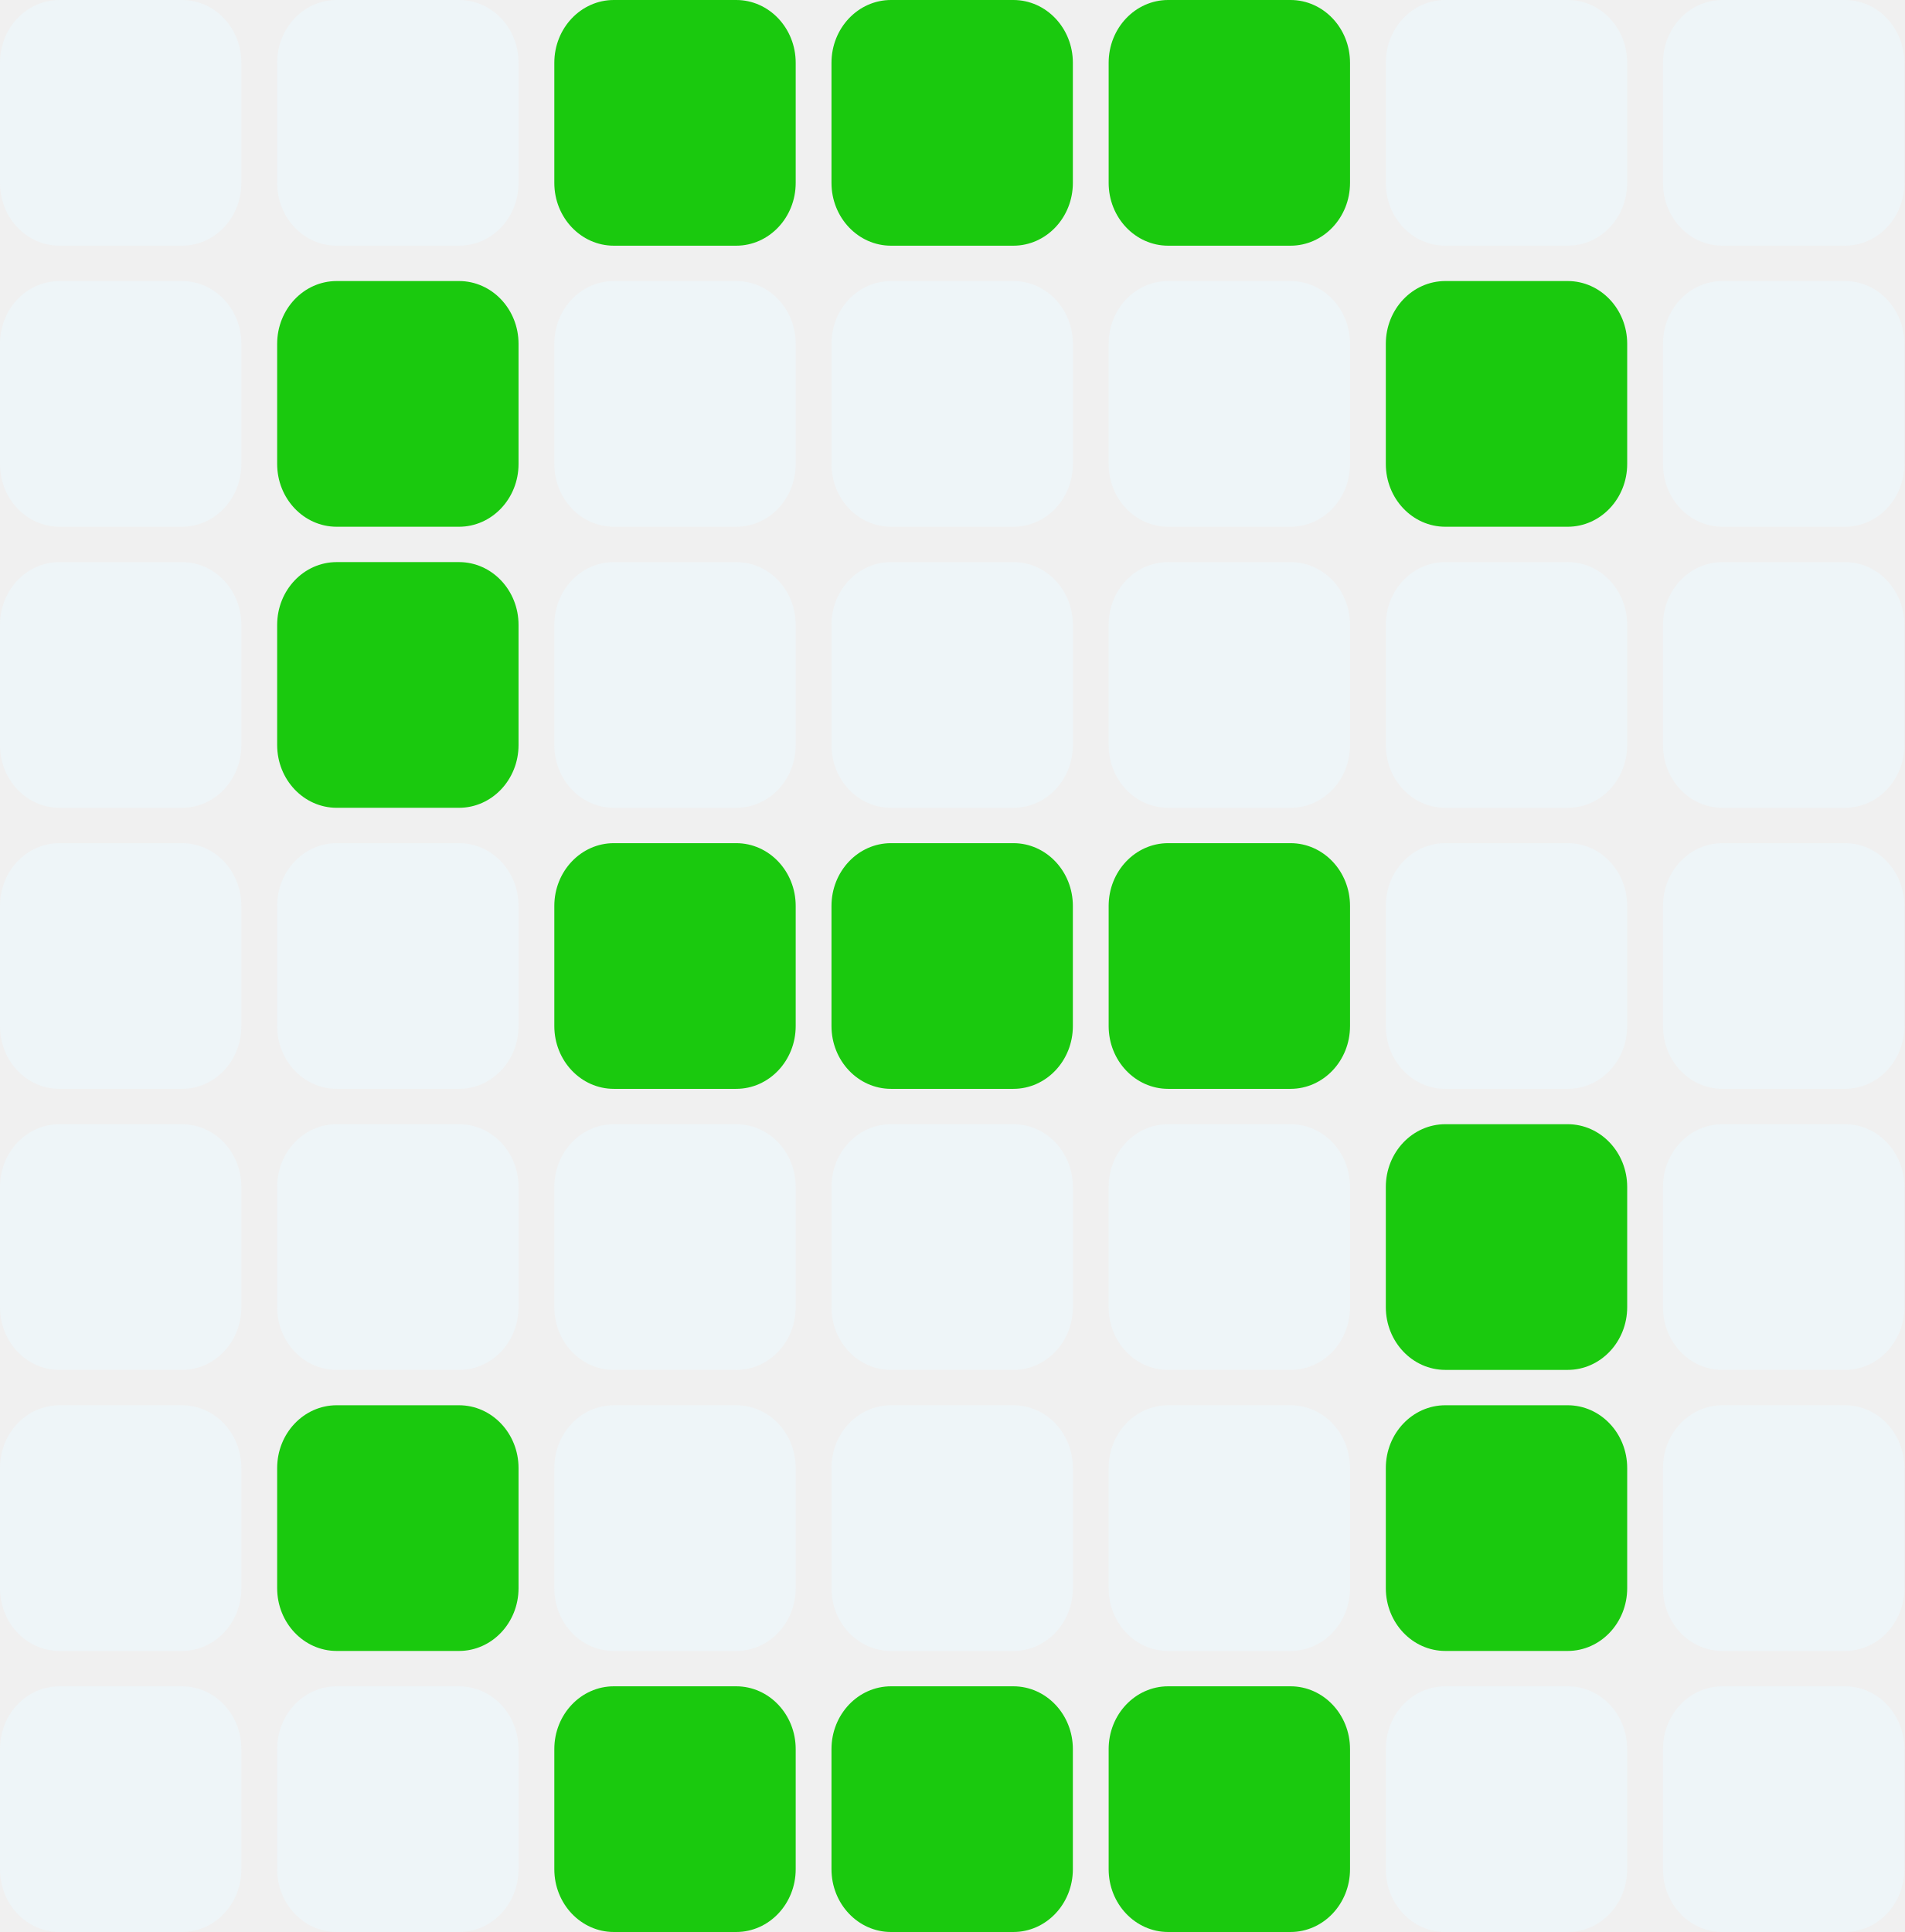
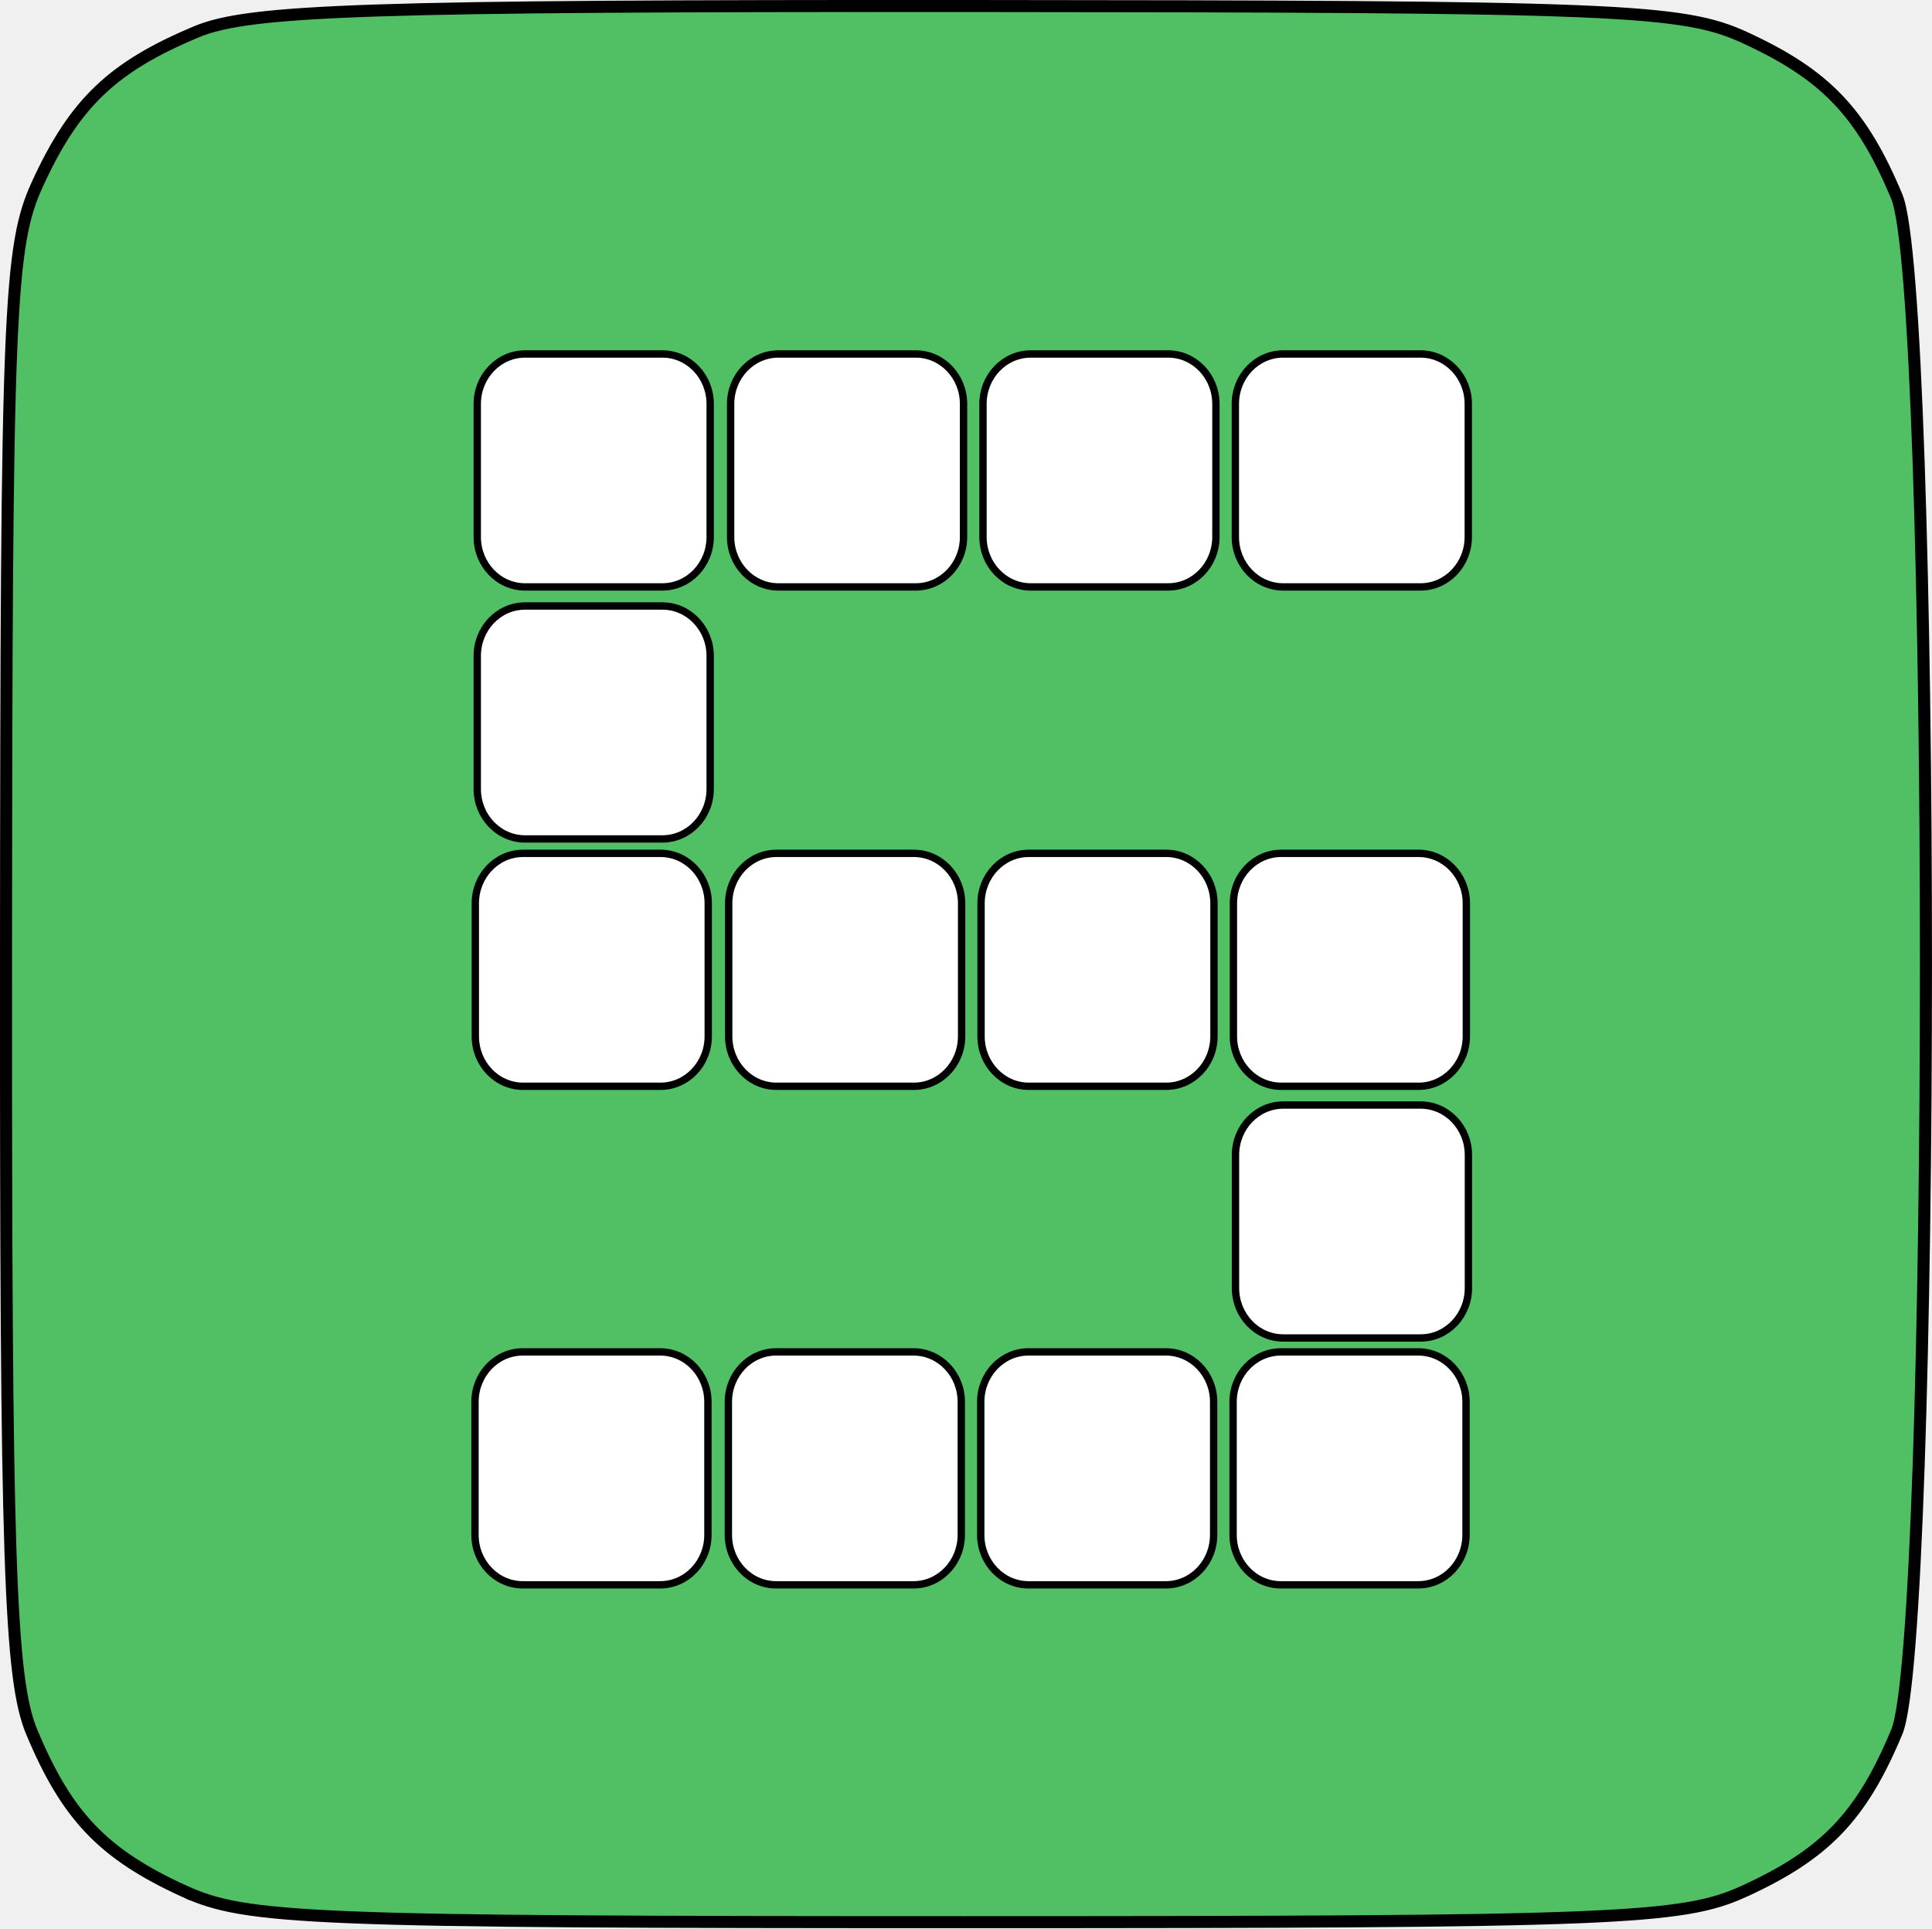
- <svg xmlns="http://www.w3.org/2000/svg" width="169.413mm" height="171.877mm" viewBox="0 0 169.413 171.877" version="1.1" id="svg1">
-   <defs id="defs1" />
-   <g id="layer1" transform="translate(-19.20606,-63.42019)">
-     <path d="m 24.502,63.42 c -2.934,0 -5.296,2.492 -5.296,5.587 v 10.685 c 0,3.095 2.362,5.587 5.296,5.587 h 10.88 c 2.934,0 5.296,-2.492 5.296,-5.587 v -10.685 c 0,-3.095 -2.362,-5.587 -5.296,-5.587 z" style="fill:#eef5f8;fill-opacity:1;stroke-width:0.18" id="path6" />
-     <path d="m 49.159,63.42 c -2.934,0 -5.296,2.492 -5.296,5.587 v 10.685 c 0,3.095 2.362,5.587 5.296,5.587 h 10.881 c 2.934,0 5.296,-2.492 5.296,-5.587 v -10.685 c 0,-3.095 -2.362,-5.587 -5.296,-5.587 z" style="fill:#eef5f8;fill-opacity:1;stroke-width:0.18" id="path7" />
-     <rect style="fill:#1ac90e;fill-opacity:1;stroke-width:0.18" id="rect5-3" width="21.473" height="21.858" x="68.519" y="63.42" rx="5.296" ry="5.587" />
-     <rect style="fill:#1ac90e;fill-opacity:1;stroke-width:0.18" id="rect5-5" width="21.473" height="21.858" x="93.176" y="63.42" rx="5.296" ry="5.587" />
-     <rect style="fill:#1ac90e;fill-opacity:1;stroke-width:0.18" id="rect5-9" width="21.473" height="21.858" x="117.833" y="63.42" rx="5.296" ry="5.587" />
-     <path d="m 24.502,113.427 c -2.934,0 -5.296,2.492 -5.296,5.587 v 10.685 c 0,3.095 2.362,5.587 5.296,5.587 h 10.88 c 2.934,0 5.296,-2.492 5.296,-5.587 v -10.685 c 0,-3.095 -2.362,-5.587 -5.296,-5.587 z" style="fill:#eef5f8;fill-opacity:1;stroke-width:0.18" id="path15" />
-     <rect style="fill:#1ac90e;fill-opacity:1;stroke-width:0.18" id="rect5-8" width="21.473" height="21.858" x="43.863" y="113.426" rx="5.296" ry="5.587" />
-     <path d="m 73.816,113.427 c -2.934,0 -5.296,2.492 -5.296,5.587 v 10.685 c 0,3.095 2.362,5.587 5.296,5.587 h 10.88 c 2.934,0 5.296,-2.492 5.296,-5.587 v -10.685 c 0,-3.095 -2.362,-5.587 -5.296,-5.587 z" style="fill:#eef5f8;fill-opacity:1;stroke-width:0.18" id="path16" />
-     <path d="m 98.472,113.427 c -2.934,0 -5.296,2.492 -5.296,5.587 v 10.685 c 0,3.095 2.362,5.587 5.296,5.587 h 10.881 c 2.934,0 5.296,-2.492 5.296,-5.587 v -10.685 c 0,-3.095 -2.362,-5.587 -5.296,-5.587 z" style="fill:#eef5f8;fill-opacity:1;stroke-width:0.18" id="path17" />
-     <path d="m 123.129,113.427 c -2.934,0 -5.296,2.492 -5.296,5.587 v 10.685 c 0,3.095 2.362,5.587 5.296,5.587 h 10.88 c 2.934,0 5.296,-2.492 5.296,-5.587 v -10.685 c 0,-3.095 -2.362,-5.587 -5.296,-5.587 z" style="fill:#eef5f8;fill-opacity:1;stroke-width:0.18" id="path18" />
-     <path d="m 24.502,88.424 c -2.934,0 -5.296,2.492 -5.296,5.587 V 104.695 c 0,3.095 2.362,5.587 5.296,5.587 h 10.88 c 2.934,0 5.296,-2.492 5.296,-5.587 V 94.01 c 0,-3.095 -2.362,-5.587 -5.296,-5.587 z" style="fill:#eef5f8;fill-opacity:1;stroke-width:0.18" id="path10" />
-     <rect style="fill:#1ac90e;fill-opacity:1;stroke-width:0.18" id="rect5-29" width="21.473" height="21.858" x="43.863" y="88.423" rx="5.296" ry="5.587" />
-     <path d="m 73.816,88.424 c -2.934,0 -5.296,2.492 -5.296,5.587 V 104.695 c 0,3.095 2.362,5.587 5.296,5.587 h 10.88 c 2.934,0 5.296,-2.492 5.296,-5.587 V 94.01 c 0,-3.095 -2.362,-5.587 -5.296,-5.587 z" style="fill:#eef5f8;fill-opacity:1;stroke-width:0.18" id="path11" />
-     <path d="m 98.472,88.424 c -2.934,0 -5.296,2.492 -5.296,5.587 V 104.695 c 0,3.095 2.362,5.587 5.296,5.587 h 10.881 c 2.934,0 5.296,-2.492 5.296,-5.587 V 94.01 c 0,-3.095 -2.362,-5.587 -5.296,-5.587 z" style="fill:#eef5f8;fill-opacity:1;stroke-width:0.18" id="path12" />
-     <path d="m 123.129,88.424 c -2.934,0 -5.296,2.492 -5.296,5.587 V 104.695 c 0,3.095 2.362,5.587 5.296,5.587 h 10.88 c 2.934,0 5.296,-2.492 5.296,-5.587 V 94.01 c 0,-3.095 -2.362,-5.587 -5.296,-5.587 z" style="fill:#eef5f8;fill-opacity:1;stroke-width:0.18" id="path13" />
-     <path d="m 24.502,138.43 c -2.934,0 -5.296,2.492 -5.296,5.587 v 10.685 c 0,3.095 2.362,5.587 5.296,5.587 h 10.88 c 2.934,0 5.296,-2.492 5.296,-5.587 v -10.685 c 0,-3.095 -2.362,-5.587 -5.296,-5.587 z" style="fill:#eef5f8;fill-opacity:1;stroke-width:0.18" id="path21" />
-     <rect style="fill:#eef5f8;fill-opacity:1;stroke-width:0.18" id="rect5-0" width="21.473" height="21.858" x="43.863" y="138.43" rx="5.296" ry="5.587" />
-     <rect style="fill:#1ac90e;fill-opacity:1;stroke-width:0.18" id="rect5-28" width="21.473" height="21.858" x="68.519" y="138.43" rx="5.296" ry="5.587" />
-     <rect style="fill:#1ac90e;fill-opacity:1;stroke-width:0.18" id="rect5-90" width="21.473" height="21.858" x="93.176" y="138.43" rx="5.296" ry="5.587" />
-     <rect style="fill:#1ac90e;fill-opacity:1;stroke-width:0.18" id="rect5-30" width="21.473" height="21.858" x="117.833" y="138.43" rx="5.296" ry="5.587" />
-     <path d="m 24.502,163.433 c -2.934,0 -5.296,2.492 -5.296,5.587 v 10.685 c 0,3.095 2.362,5.587 5.296,5.587 h 10.88 c 2.934,0 5.296,-2.492 5.296,-5.587 v -10.685 c 0,-3.095 -2.362,-5.587 -5.296,-5.587 z" style="fill:#eef5f8;fill-opacity:1;stroke-width:0.18" id="path24" />
-     <path d="m 49.159,163.433 c -2.934,0 -5.296,2.492 -5.296,5.587 v 10.685 c 0,3.095 2.362,5.587 5.296,5.587 h 10.881 c 2.934,0 5.296,-2.492 5.296,-5.587 v -10.685 c 0,-3.095 -2.362,-5.587 -5.296,-5.587 z" style="fill:#eef5f8;fill-opacity:1;stroke-width:0.18" id="path25" />
-     <path d="m 73.816,163.433 c -2.934,0 -5.296,2.492 -5.296,5.587 v 10.685 c 0,3.095 2.362,5.587 5.296,5.587 h 10.88 c 2.934,0 5.296,-2.492 5.296,-5.587 v -10.685 c 0,-3.095 -2.362,-5.587 -5.296,-5.587 z" style="fill:#eef5f8;fill-opacity:1;stroke-width:0.18" id="path26" />
-     <path d="m 98.472,163.433 c -2.934,0 -5.296,2.492 -5.296,5.587 v 10.685 c 0,3.095 2.362,5.587 5.296,5.587 h 10.881 c 2.934,0 5.296,-2.492 5.296,-5.587 v -10.685 c 0,-3.095 -2.362,-5.587 -5.296,-5.587 z" style="fill:#eef5f8;fill-opacity:1;stroke-width:0.18" id="path27" />
-     <path d="m 123.129,163.433 c -2.934,0 -5.296,2.492 -5.296,5.587 v 10.685 c 0,3.095 2.362,5.587 5.296,5.587 h 10.88 c 2.934,0 5.296,-2.492 5.296,-5.587 v -10.685 c 0,-3.095 -2.362,-5.587 -5.296,-5.587 z" style="fill:#eef5f8;fill-opacity:1;stroke-width:0.18" id="path28" />
-     <path d="m 147.786,63.42 c -2.934,0 -5.296,2.492 -5.296,5.587 v 10.685 c 0,3.095 2.362,5.587 5.296,5.587 h 10.88 c 2.934,0 5.296,-2.492 5.296,-5.587 v -10.685 c 0,-3.095 -2.362,-5.587 -5.296,-5.587 z" style="fill:#eef5f8;fill-opacity:1;stroke-width:0.18" id="path8" />
-     <path d="m 147.786,113.427 c -2.934,0 -5.296,2.492 -5.296,5.587 v 10.685 c 0,3.095 2.362,5.587 5.296,5.587 h 10.88 c 2.934,0 5.296,-2.492 5.296,-5.587 v -10.685 c 0,-3.095 -2.362,-5.587 -5.296,-5.587 z" style="fill:#eef5f8;fill-opacity:1;stroke-width:0.18" id="path19" />
-     <rect style="fill:#1ac90e;fill-opacity:1;stroke-width:0.18" id="rect5-27-7" width="21.473" height="21.858" x="142.49" y="88.423" rx="5.296" ry="5.587" />
-     <path d="m 147.786,138.43 c -2.934,0 -5.296,2.492 -5.296,5.587 v 10.685 c 0,3.095 2.362,5.587 5.296,5.587 h 10.88 c 2.934,0 5.296,-2.492 5.296,-5.587 v -10.685 c 0,-3.095 -2.362,-5.587 -5.296,-5.587 z" style="fill:#eef5f8;fill-opacity:1;stroke-width:0.18" id="path22" />
-     <rect style="fill:#1ac90e;fill-opacity:1;stroke-width:0.18" id="rect5-30-0-0" width="21.473" height="21.858" x="142.49" y="163.433" rx="5.296" ry="5.587" />
-     <path d="m 24.502,188.436 c -2.934,0 -5.296,2.492 -5.296,5.587 v 10.685 c 0,3.095 2.362,5.587 5.296,5.587 h 10.88 c 2.934,0 5.296,-2.492 5.296,-5.587 v -10.685 c 0,-3.095 -2.362,-5.587 -5.296,-5.587 z" style="fill:#eef5f8;fill-opacity:1;stroke-width:0.18" id="path30" />
-     <rect style="fill:#1ac90e;fill-opacity:1;stroke-width:0.18" id="rect5-0-3-6" width="21.473" height="21.858" x="43.863" y="188.436" rx="5.296" ry="5.587" />
-     <path d="m 73.816,188.436 c -2.934,0 -5.296,2.492 -5.296,5.587 v 10.685 c 0,3.095 2.362,5.587 5.296,5.587 h 10.88 c 2.934,0 5.296,-2.492 5.296,-5.587 v -10.685 c 0,-3.095 -2.362,-5.587 -5.296,-5.587 z" style="fill:#eef5f8;fill-opacity:1;stroke-width:0.18" id="path31" />
-     <path d="m 98.472,188.436 c -2.934,0 -5.296,2.492 -5.296,5.587 v 10.685 c 0,3.095 2.362,5.587 5.296,5.587 h 10.881 c 2.934,0 5.296,-2.492 5.296,-5.587 v -10.685 c 0,-3.095 -2.362,-5.587 -5.296,-5.587 z" style="fill:#eef5f8;fill-opacity:1;stroke-width:0.18" id="path32" />
-     <path d="m 123.129,188.436 c -2.934,0 -5.296,2.492 -5.296,5.587 v 10.685 c 0,3.095 2.362,5.587 5.296,5.587 h 10.88 c 2.934,0 5.296,-2.492 5.296,-5.587 v -10.685 c 0,-3.095 -2.362,-5.587 -5.296,-5.587 z" style="fill:#eef5f8;fill-opacity:1;stroke-width:0.18" id="path33" />
-     <rect style="fill:#1ac90e;fill-opacity:1;stroke-width:0.18" id="rect5-30-0-0-4" width="21.473" height="21.858" x="142.49" y="188.436" rx="5.296" ry="5.587" />
-     <path d="m 172.442,63.42 c -2.934,0 -5.296,2.492 -5.296,5.587 v 10.685 c 0,3.095 2.362,5.587 5.296,5.587 h 10.881 c 2.934,0 5.296,-2.492 5.296,-5.587 v -10.685 c 0,-3.095 -2.362,-5.587 -5.296,-5.587 z" style="fill:#eef5f8;fill-opacity:1;stroke-width:0.18" id="path9" />
-     <path d="m 172.442,113.427 c -2.934,0 -5.296,2.492 -5.296,5.587 v 10.685 c 0,3.095 2.362,5.587 5.296,5.587 h 10.881 c 2.934,0 5.296,-2.492 5.296,-5.587 v -10.685 c 0,-3.095 -2.362,-5.587 -5.296,-5.587 z" style="fill:#eef5f8;fill-opacity:1;stroke-width:0.18" id="path20" />
-     <path d="m 172.442,88.424 c -2.934,0 -5.296,2.492 -5.296,5.587 V 104.695 c 0,3.095 2.362,5.587 5.296,5.587 h 10.881 c 2.934,0 5.296,-2.492 5.296,-5.587 V 94.01 c 0,-3.095 -2.362,-5.587 -5.296,-5.587 z" style="fill:#eef5f8;fill-opacity:1;stroke-width:0.18" id="path14" />
-     <path d="m 172.442,138.43 c -2.934,0 -5.296,2.492 -5.296,5.587 v 10.685 c 0,3.095 2.362,5.587 5.296,5.587 h 10.881 c 2.934,0 5.296,-2.492 5.296,-5.587 v -10.685 c 0,-3.095 -2.362,-5.587 -5.296,-5.587 z" style="fill:#eef5f8;fill-opacity:1;stroke-width:0.18" id="path23" />
-     <path d="m 172.442,163.433 c -2.934,0 -5.296,2.492 -5.296,5.587 v 10.685 c 0,3.095 2.362,5.587 5.296,5.587 h 10.881 c 2.934,0 5.296,-2.492 5.296,-5.587 v -10.685 c 0,-3.095 -2.362,-5.587 -5.296,-5.587 z" style="fill:#eef5f8;fill-opacity:1;stroke-width:0.18" id="path29" />
-     <path d="m 172.442,188.436 c -2.934,0 -5.296,2.492 -5.296,5.587 v 10.685 c 0,3.095 2.362,5.587 5.296,5.587 h 10.881 c 2.934,0 5.296,-2.492 5.296,-5.587 v -10.685 c 0,-3.095 -2.362,-5.587 -5.296,-5.587 z" style="fill:#eef5f8;fill-opacity:1;stroke-width:0.18" id="path34" />
-     <path d="m 24.502,213.439 c -2.934,0 -5.296,2.492 -5.296,5.587 v 10.685 c 0,3.095 2.362,5.587 5.296,5.587 h 10.88 c 2.934,0 5.296,-2.492 5.296,-5.587 v -10.685 c 0,-3.095 -2.362,-5.587 -5.296,-5.587 z" style="fill:#eef5f8;fill-opacity:1;stroke-width:0.18" id="path35" />
-     <rect style="fill:#eef5f8;fill-opacity:1;stroke-width:0.18" id="rect5-0-3-6-5" width="21.473" height="21.858" x="43.863" y="213.439" rx="5.296" ry="5.587" />
-     <rect style="fill:#1ac90e;fill-opacity:1;stroke-width:0.18" id="rect5-28-8-1-9" width="21.473" height="21.858" x="68.519" y="213.439" rx="5.296" ry="5.587" />
-     <rect style="fill:#1ac90e;fill-opacity:1;stroke-width:0.18" id="rect5-90-4-2-0" width="21.473" height="21.858" x="93.176" y="213.439" rx="5.296" ry="5.587" />
-     <rect style="fill:#1ac90e;fill-opacity:1;stroke-width:0.18" id="rect5-30-0-04-9" width="21.473" height="21.858" x="117.833" y="213.439" rx="5.296" ry="5.587" />
-     <path d="m 147.786,213.439 c -2.934,0 -5.296,2.492 -5.296,5.587 v 10.685 c 0,3.095 2.362,5.587 5.296,5.587 h 10.88 c 2.934,0 5.296,-2.492 5.296,-5.587 v -10.685 c 0,-3.095 -2.362,-5.587 -5.296,-5.587 z" style="fill:#eef5f8;fill-opacity:1;stroke-width:0.18" id="path36" />
-     <path d="m 172.442,213.439 c -2.934,0 -5.296,2.492 -5.296,5.587 v 10.685 c 0,3.095 2.362,5.587 5.296,5.587 h 10.881 c 2.934,0 5.296,-2.492 5.296,-5.587 v -10.685 c 0,-3.095 -2.362,-5.587 -5.296,-5.587 z" style="fill:#eef5f8;fill-opacity:1;stroke-width:0.18" id="path37" />
+ <svg xmlns="http://www.w3.org/2000/svg" width="42.665mm" height="42.58mm" viewBox="0 0 42.665 42.58" version="1.1" id="svg1" xml:space="preserve">
+   <defs id="defs1">
+     <linearGradient id="swatch56">
+       <stop style="stop-color:#a1a1a1;stop-opacity:1;" offset="0" id="stop56" />
+     </linearGradient>
+   </defs>
+   <g id="layer1" transform="translate(-16.56385,-176.6911)">
+     <path style="fill:#51c064;fill-opacity:1;stroke:#000000;stroke-width:0.266;stroke-dasharray:none;stroke-opacity:1" d="m 20.623,218.45 c -1.783,-0.819 -2.581,-1.654 -3.358,-3.512 -0.488,-1.168 -0.575,-3.781 -0.568,-17.034 0.007,-14.387 0.064,-15.776 0.696,-17.154 0.819,-1.783 1.654,-2.582 3.512,-3.358 1.168,-0.488 3.781,-0.575 17.034,-0.568 14.387,0.008 15.776,0.064 17.154,0.696 1.783,0.819 2.582,1.654 3.358,3.512 0.859,2.057 0.859,31.848 0,33.905 -0.776,1.858 -1.575,2.694 -3.358,3.512 -1.379,0.633 -2.758,0.688 -17.235,0.688 -14.477,0 -15.856,-0.055 -17.235,-0.688 z" id="path43" />
+     <g id="g50" transform="matrix(0.7919607,0,0,0.7919607,17.59892,42.20671)" style="fill:#ffffff;fill-opacity:1;stroke:#000000;stroke-opacity:1">
+       <rect style="fill:#ffffff;fill-opacity:1;stroke:#000000;stroke-width:0.205;stroke-opacity:1" id="rect50" width="6.495" height="6.495" x="12.001" y="179.682" rx="1.332" ry="1.393" />
+       <rect style="fill:#ffffff;fill-opacity:1;stroke:#000000;stroke-width:0.205;stroke-opacity:1" id="rect50-4" width="6.495" height="6.495" x="12.001" y="186.709" rx="1.332" ry="1.393" />
+       <rect style="fill:#ffffff;fill-opacity:1;stroke:#000000;stroke-width:0.205;stroke-opacity:1" id="rect50-45" width="6.495" height="6.495" x="33.144" y="200.624" rx="1.332" ry="1.393" />
+       <rect style="fill:#ffffff;fill-opacity:1;stroke:#000000;stroke-width:0.205;stroke-opacity:1" id="rect50-7" width="6.495" height="6.495" x="11.947" y="193.606" rx="1.332" ry="1.393" />
+       <rect style="fill:#ffffff;fill-opacity:1;stroke:#000000;stroke-width:0.205;stroke-opacity:1" id="rect50-6-0" width="6.495" height="6.495" x="19.012" y="193.606" rx="1.332" ry="1.393" />
+       <rect style="fill:#ffffff;fill-opacity:1;stroke:#000000;stroke-width:0.205;stroke-opacity:1" id="rect50-0-4" width="6.495" height="6.495" x="26.049" y="193.606" rx="1.332" ry="1.393" />
+       <rect style="fill:#ffffff;fill-opacity:1;stroke:#000000;stroke-width:0.205;stroke-opacity:1" id="rect50-6-8-0" width="6.495" height="6.495" x="33.086" y="193.606" rx="1.332" ry="1.393" />
+       <rect style="fill:#ffffff;fill-opacity:1;stroke:#000000;stroke-width:0.205;stroke-opacity:1" id="rect50-5" width="6.495" height="6.495" x="11.938" y="207.507" rx="1.332" ry="1.393" />
+       <rect style="fill:#ffffff;fill-opacity:1;stroke:#000000;stroke-width:0.205;stroke-opacity:1" id="rect50-6-1" width="6.495" height="6.495" x="19.003" y="207.507" rx="1.332" ry="1.393" />
+       <rect style="fill:#ffffff;fill-opacity:1;stroke:#000000;stroke-width:0.205;stroke-opacity:1" id="rect50-0-2" width="6.495" height="6.495" x="26.04" y="207.507" rx="1.332" ry="1.393" />
+       <rect style="fill:#ffffff;fill-opacity:1;stroke:#000000;stroke-width:0.205;stroke-opacity:1" id="rect50-6-8-4" width="6.495" height="6.495" x="33.077" y="207.507" rx="1.332" ry="1.393" />
+       <rect style="fill:#ffffff;fill-opacity:1;stroke:#000000;stroke-width:0.205;stroke-opacity:1" id="rect50-6" width="6.495" height="6.495" x="19.066" y="179.682" rx="1.332" ry="1.393" />
+       <rect style="fill:#ffffff;fill-opacity:1;stroke:#000000;stroke-width:0.205;stroke-opacity:1" id="rect50-0" width="6.495" height="6.495" x="26.103" y="179.682" rx="1.332" ry="1.393" />
+       <rect style="fill:#ffffff;fill-opacity:1;stroke:#000000;stroke-width:0.205;stroke-opacity:1" id="rect50-6-8" width="6.495" height="6.495" x="33.14" y="179.682" rx="1.332" ry="1.393" />
+     </g>
  </g>
</svg>
